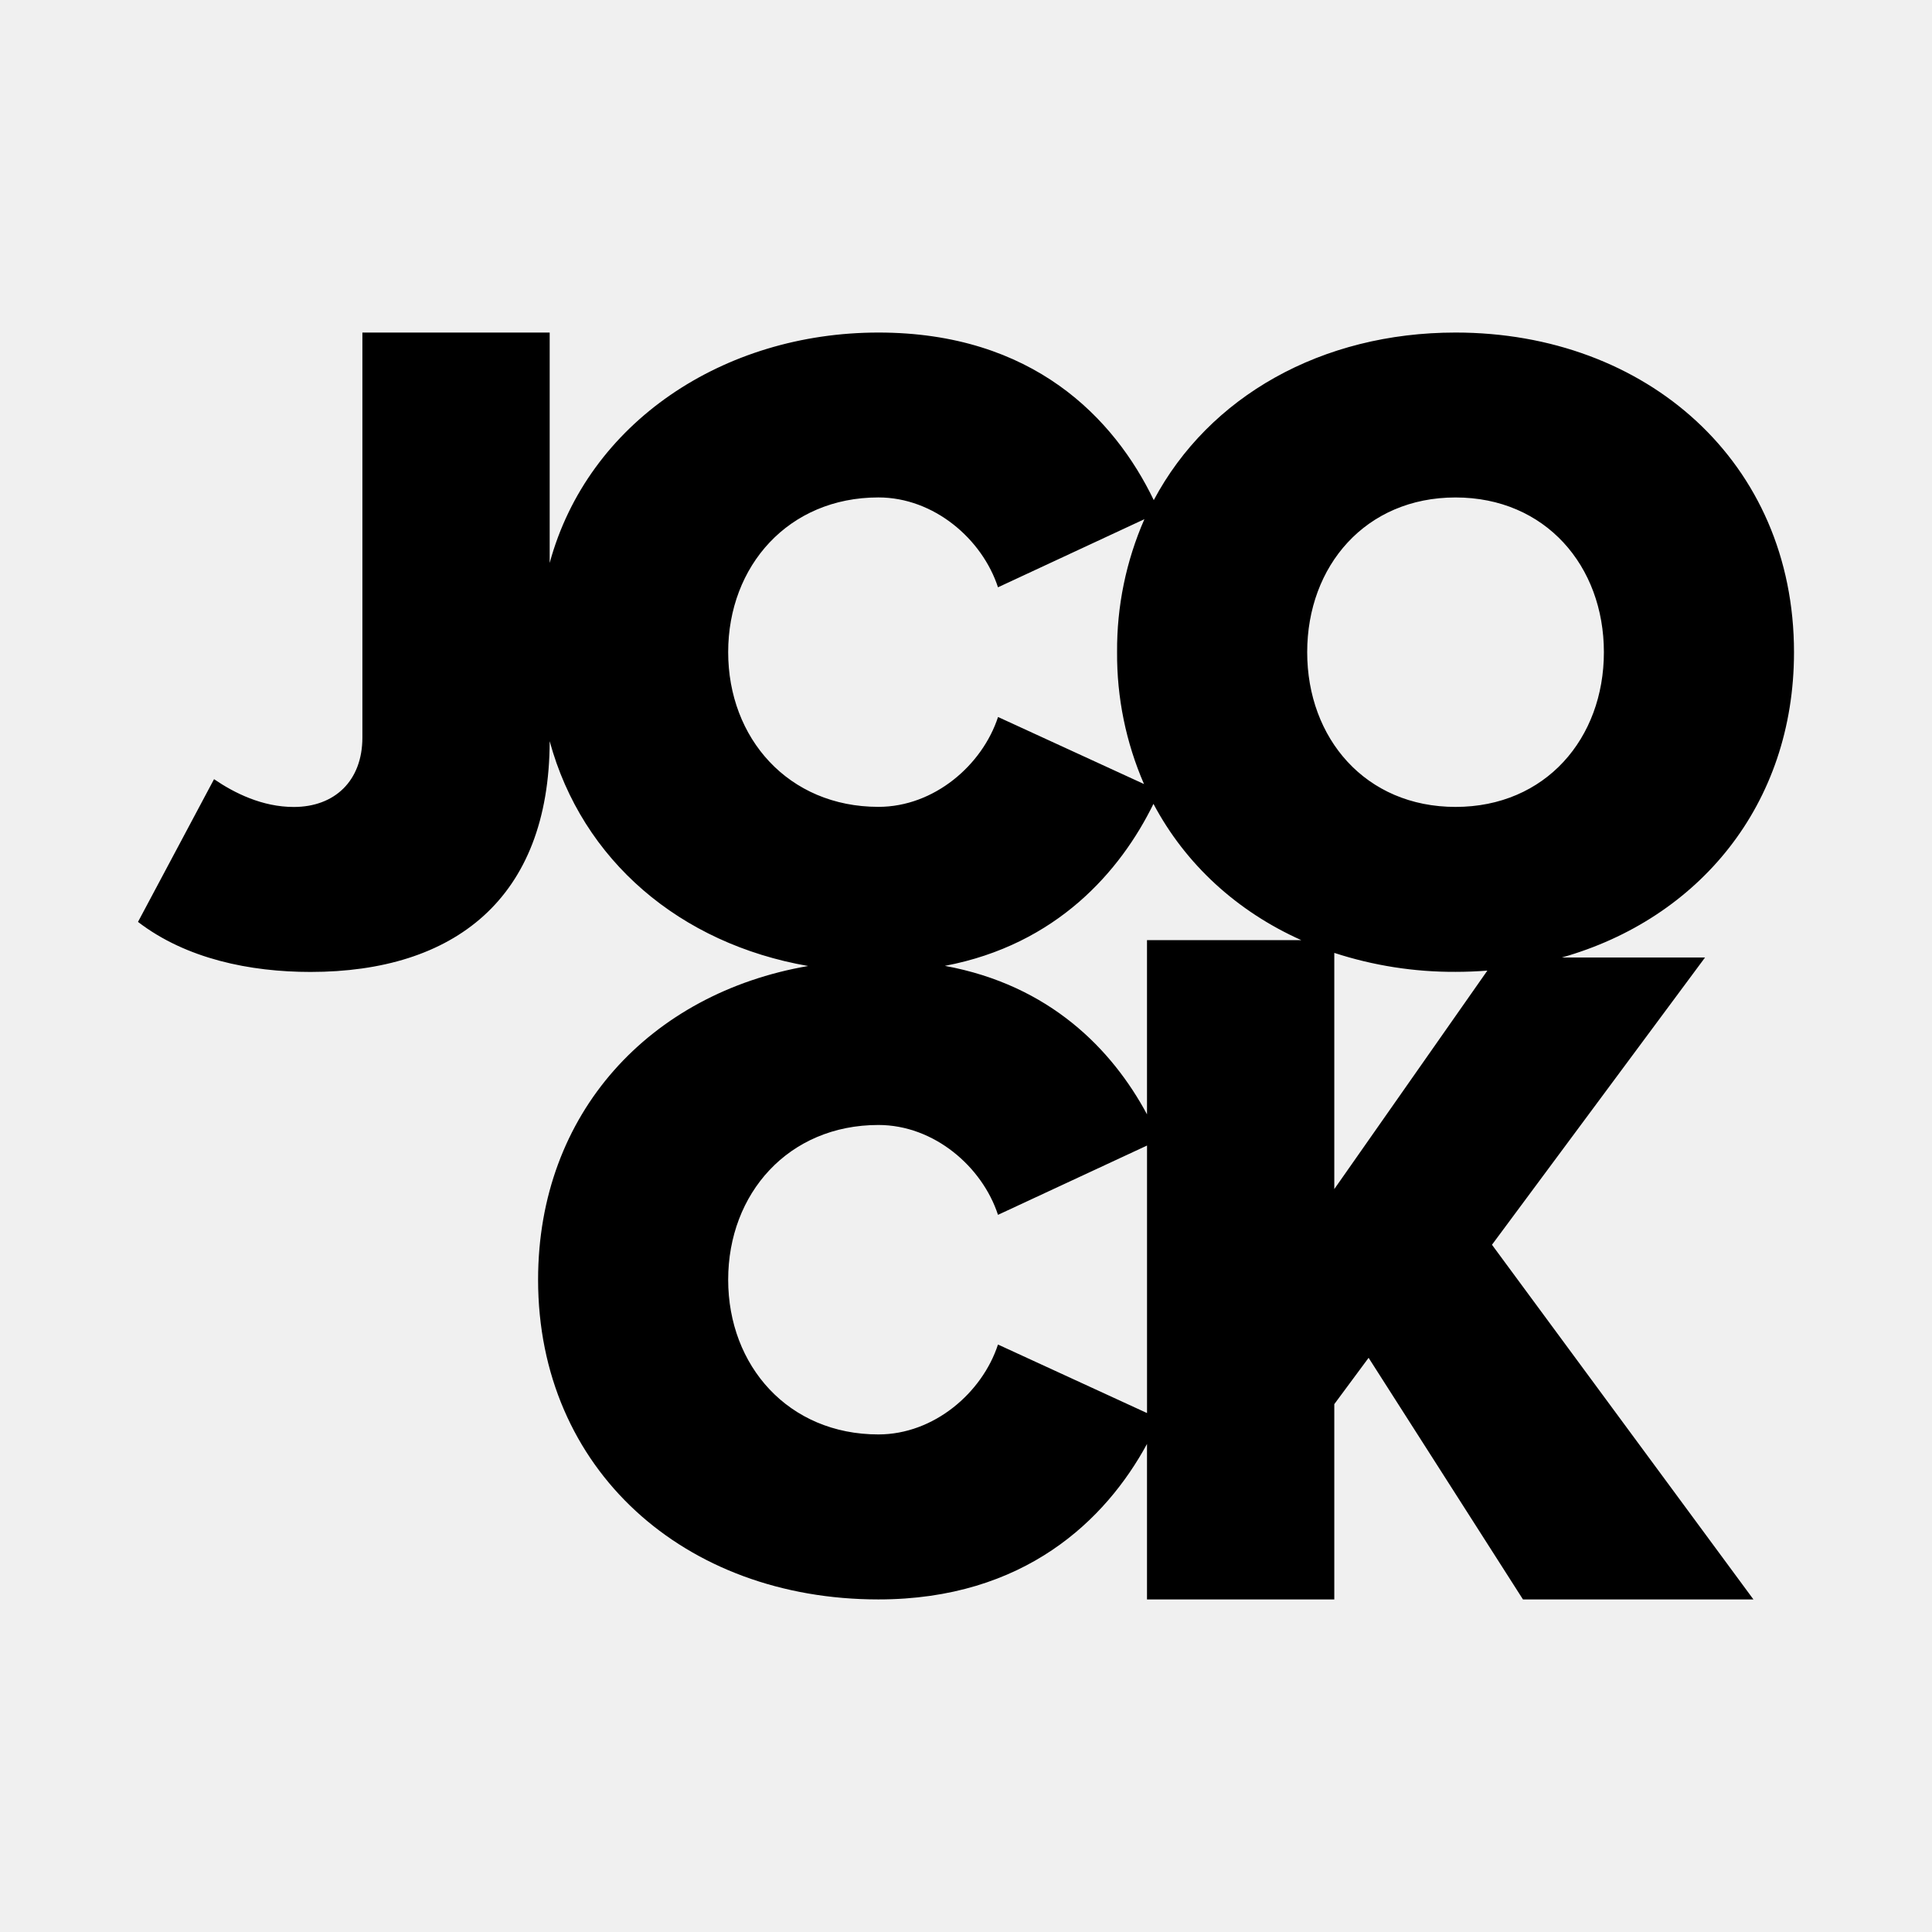
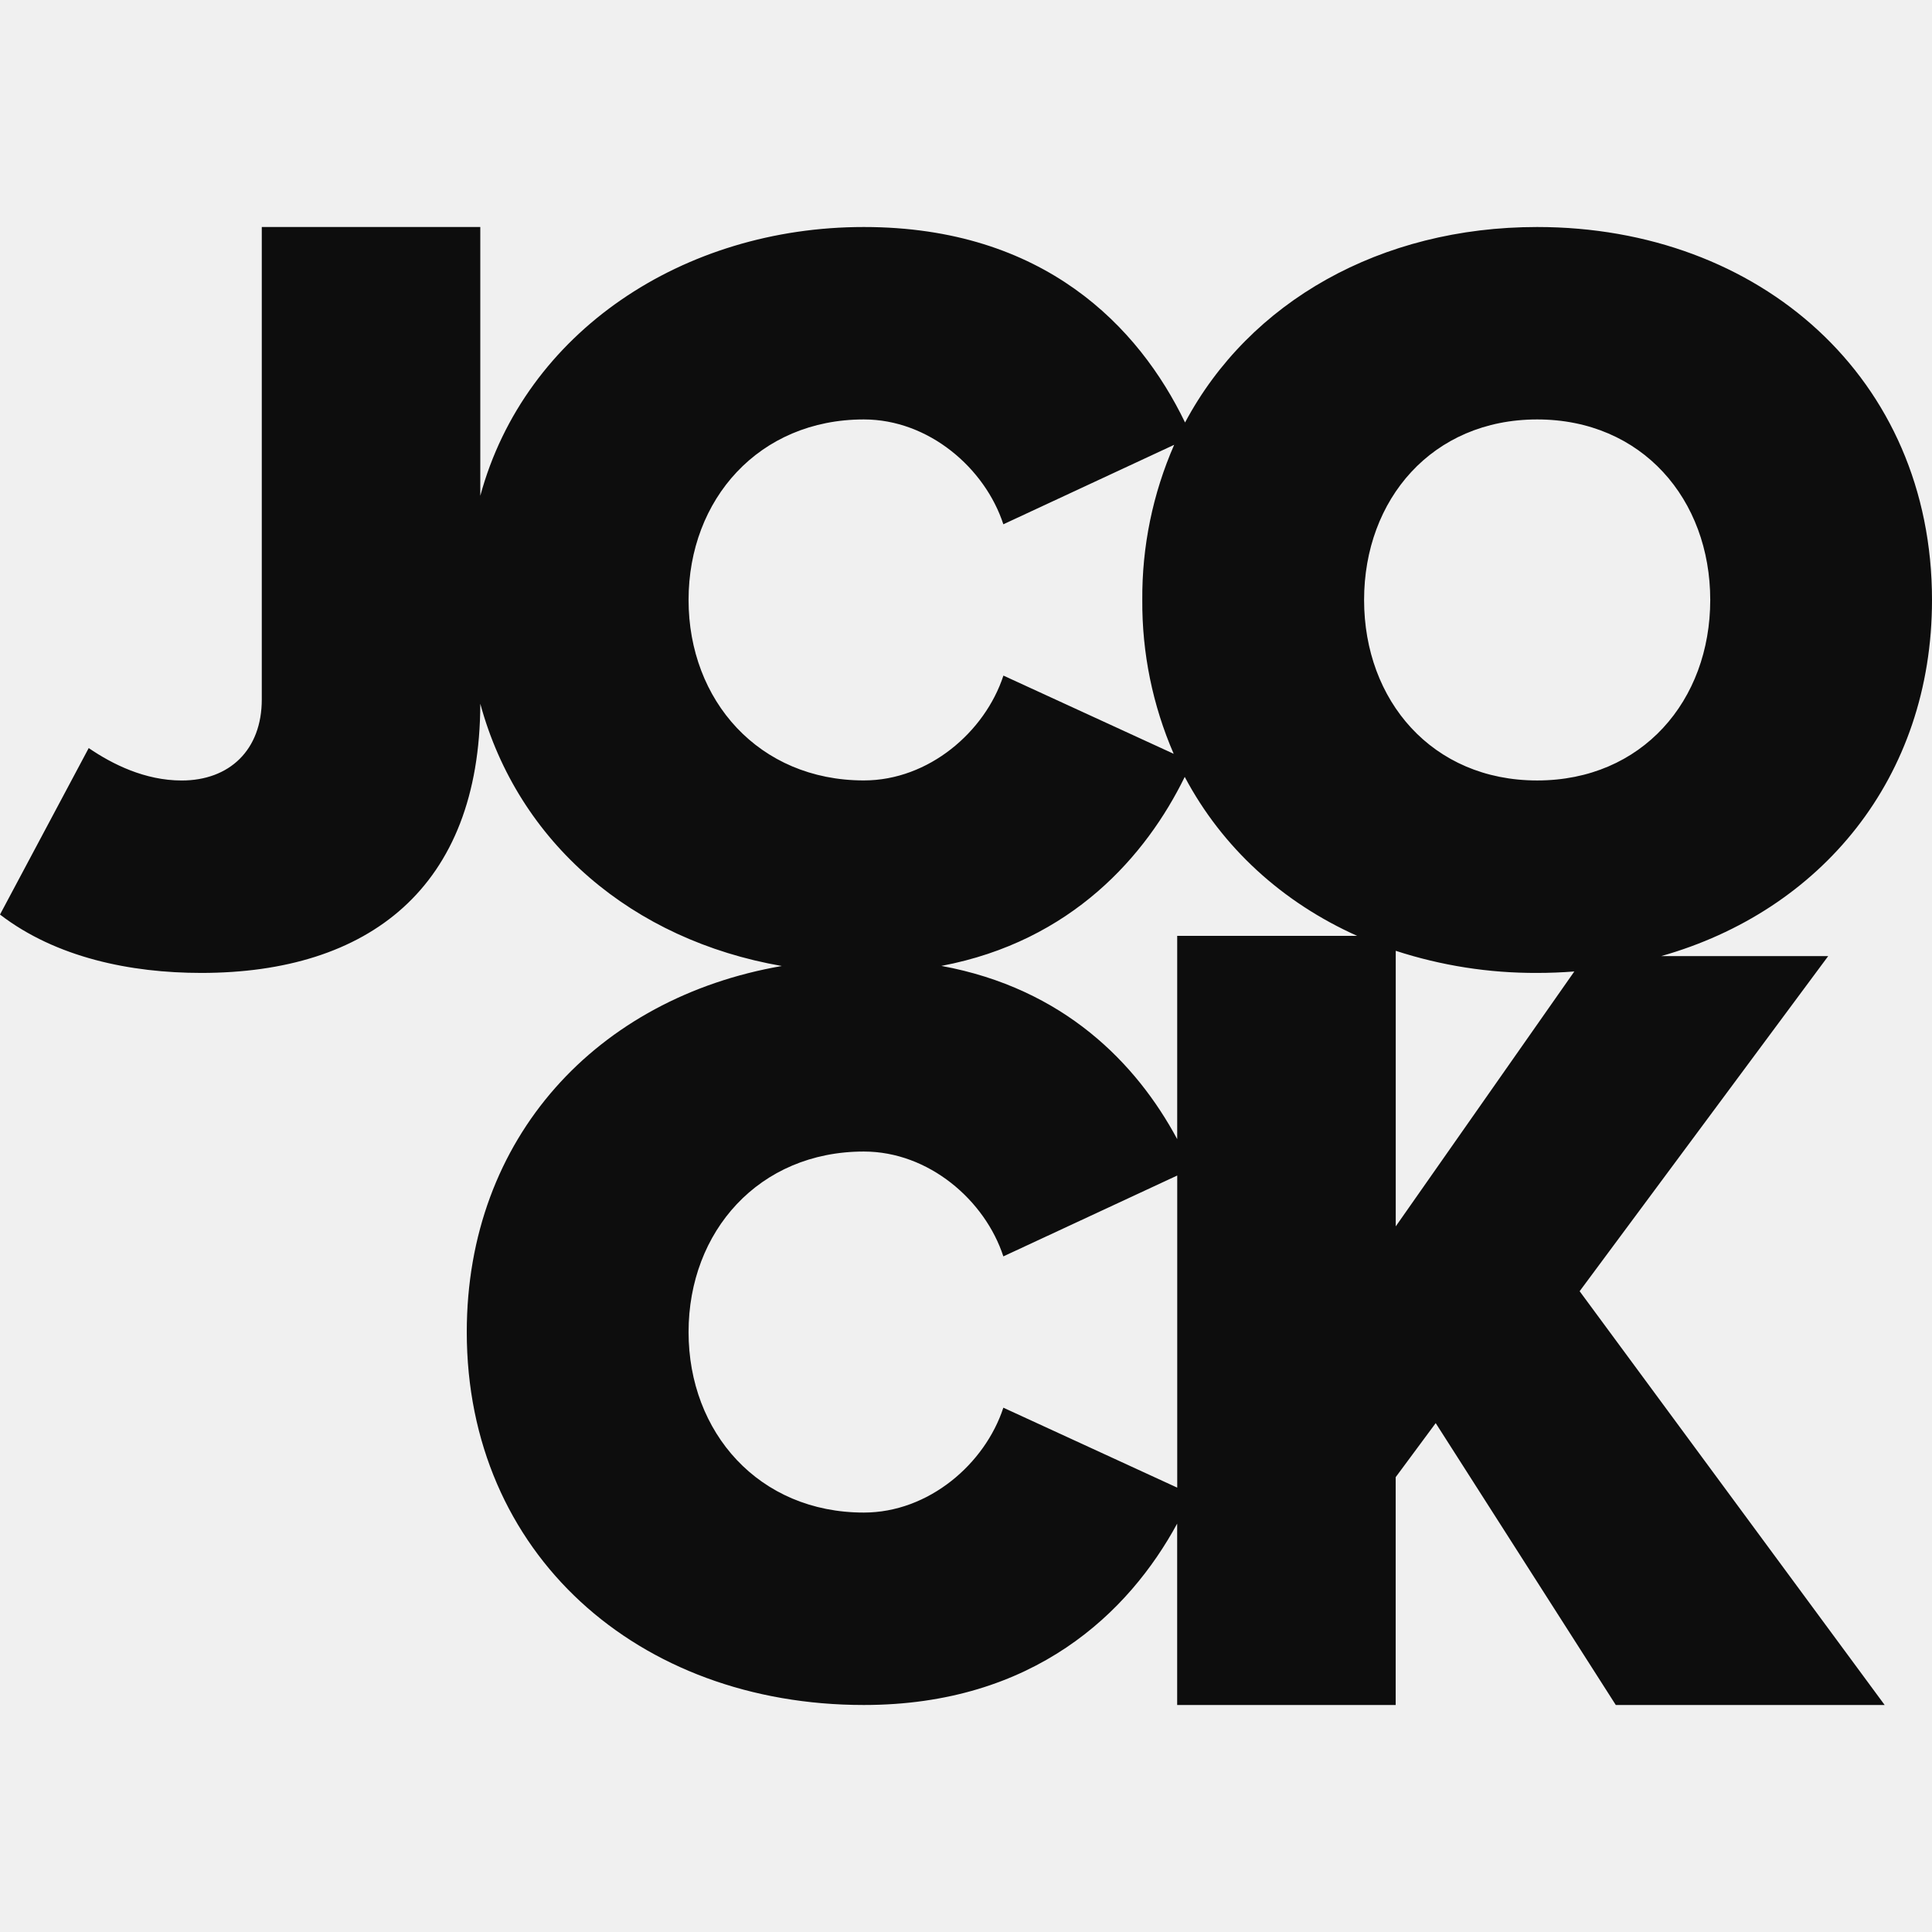
- <svg xmlns="http://www.w3.org/2000/svg" viewBox="0 0 700 700">
-   <style>@media (prefers-color-scheme:dark){path{fill:#fff}}</style>
-   <path d="M617.75 346.92h-51.86C615.43 332.9 650 291.67 650 236.31c0-68.82-53.41-115.82-122.62-115.82-48.55 0-89.33 23.13-109.35 60.71-14.29-29.64-43.77-60.71-99.77-60.71S213 153 199.16 203.97v-83.48H131.3V267.2c0 15.75-10.08 25.18-24.86 25.18-11.42 0-21.5-5.03-28.89-10.07L50 334.02c17.47 13.42 40.65 18.13 62.49 18.13 51.97 0 86.54-26.42 86.67-83.6 11.76 43.24 47.25 73.39 93.65 81.45-57.2 9.88-97.85 53.17-97.85 113.68 0 68.82 53.08 115.82 123.29 115.82 52.89 0 82.39-28.8 97.33-56.33v56.33h67.86v-70.75l12.43-16.79 55.93 87.54h83.5L540.57 451l77.19-104.07h-.01Zm-90.38-166.68c32.59 0 53.75 24.84 53.75 56.06s-21.13 56.06-53.75 56.06-53.75-24.84-53.75-56.06 21.16-56.06 53.75-56.06Zm-55.88 160.38h-55.91v63.13c-12.63-23.51-35.17-46.81-73.24-53.8 40.56-7.68 63.67-34.35 75.58-58.7 11.64 21.95 30.32 38.98 53.57 49.38ZM263.83 236.29c0-31.22 21.84-56.06 54.43-56.06 20.16 0 37.63 15.1 43.33 32.56l53.05-24.68a117.935 117.935 0 0 0-9.9 48.17c-.12 16.44 3.21 32.71 9.75 47.79l-52.88-24.29c-5.71 17.46-23.18 32.56-43.33 32.56-32.62 0-54.45-24.84-54.45-56.06Zm97.76 250.86c-5.71 17.46-23.18 32.57-43.33 32.57-32.59 0-54.43-24.84-54.43-56.06s21.84-56.06 54.43-56.06c20.16 0 37.63 15.11 43.33 32.56l54-25.11v96.93l-54-24.83Zm121.85-56.32v-85.58c14.18 4.62 29.01 6.94 43.93 6.87 3.9 0 7.74-.16 11.53-.45l-55.46 79.16Z" />
+ <svg xmlns="http://www.w3.org/2000/svg" data-name="Layer 1" viewBox="0 0 600 600">
+   <style>
+ 	path { fill: #0d0d0d; }
+ 	@media (prefers-color-scheme: dark) { path { fill: #fff; } }
+ </style>
+   <path d="M567.75 296.93h-51.86C565.43 282.91 600 241.68 600 186.32 600 117.5 546.59 70.5 477.38 70.5c-48.55 0-89.33 23.13-109.35 60.71-14.29-29.64-43.77-60.71-99.77-60.71S163 103.01 149.16 153.98V70.5H81.3v146.71c0 15.75-10.08 25.18-24.86 25.18-11.42 0-21.5-5.03-28.89-10.07L0 284.02c17.47 13.42 40.65 18.13 62.49 18.13 51.97 0 86.54-26.42 86.67-83.6 11.76 43.24 47.25 73.39 93.65 81.45-57.2 9.88-97.85 53.17-97.85 113.68 0 68.82 53.08 115.82 123.29 115.82 52.89 0 82.39-28.8 97.33-56.33v56.33h67.86v-70.75l12.43-16.79 55.93 87.54h83.5L490.57 401l77.19-104.07Zm-90.37-166.67c32.59 0 53.75 24.84 53.75 56.06s-21.13 56.06-53.75 56.06-53.75-24.84-53.75-56.06 21.16-56.06 53.75-56.06M421.5 290.64h-55.91v63.13c-12.63-23.51-35.17-46.81-73.24-53.8 40.56-7.68 63.67-34.35 75.58-58.7 11.64 21.95 30.32 38.98 53.57 49.38ZM213.84 186.32c0-31.22 21.84-56.06 54.43-56.06 20.16 0 37.63 15.1 43.33 32.56l53.05-24.68a117.9 117.9 0 0 0-9.9 48.17c-.12 16.44 3.21 32.71 9.75 47.79l-52.88-24.29c-5.71 17.46-23.18 32.56-43.33 32.56-32.62 0-54.45-24.84-54.45-56.06Zm97.76 250.85c-5.71 17.46-23.18 32.57-43.33 32.57-32.59 0-54.43-24.84-54.43-56.06s21.84-56.06 54.43-56.06c20.16 0 37.63 15.11 43.33 32.56l54-25.11V462zm121.86-56.31v-85.58c14.18 4.62 29.01 6.94 43.93 6.87 3.9 0 7.74-.16 11.53-.45z" />
</svg>
